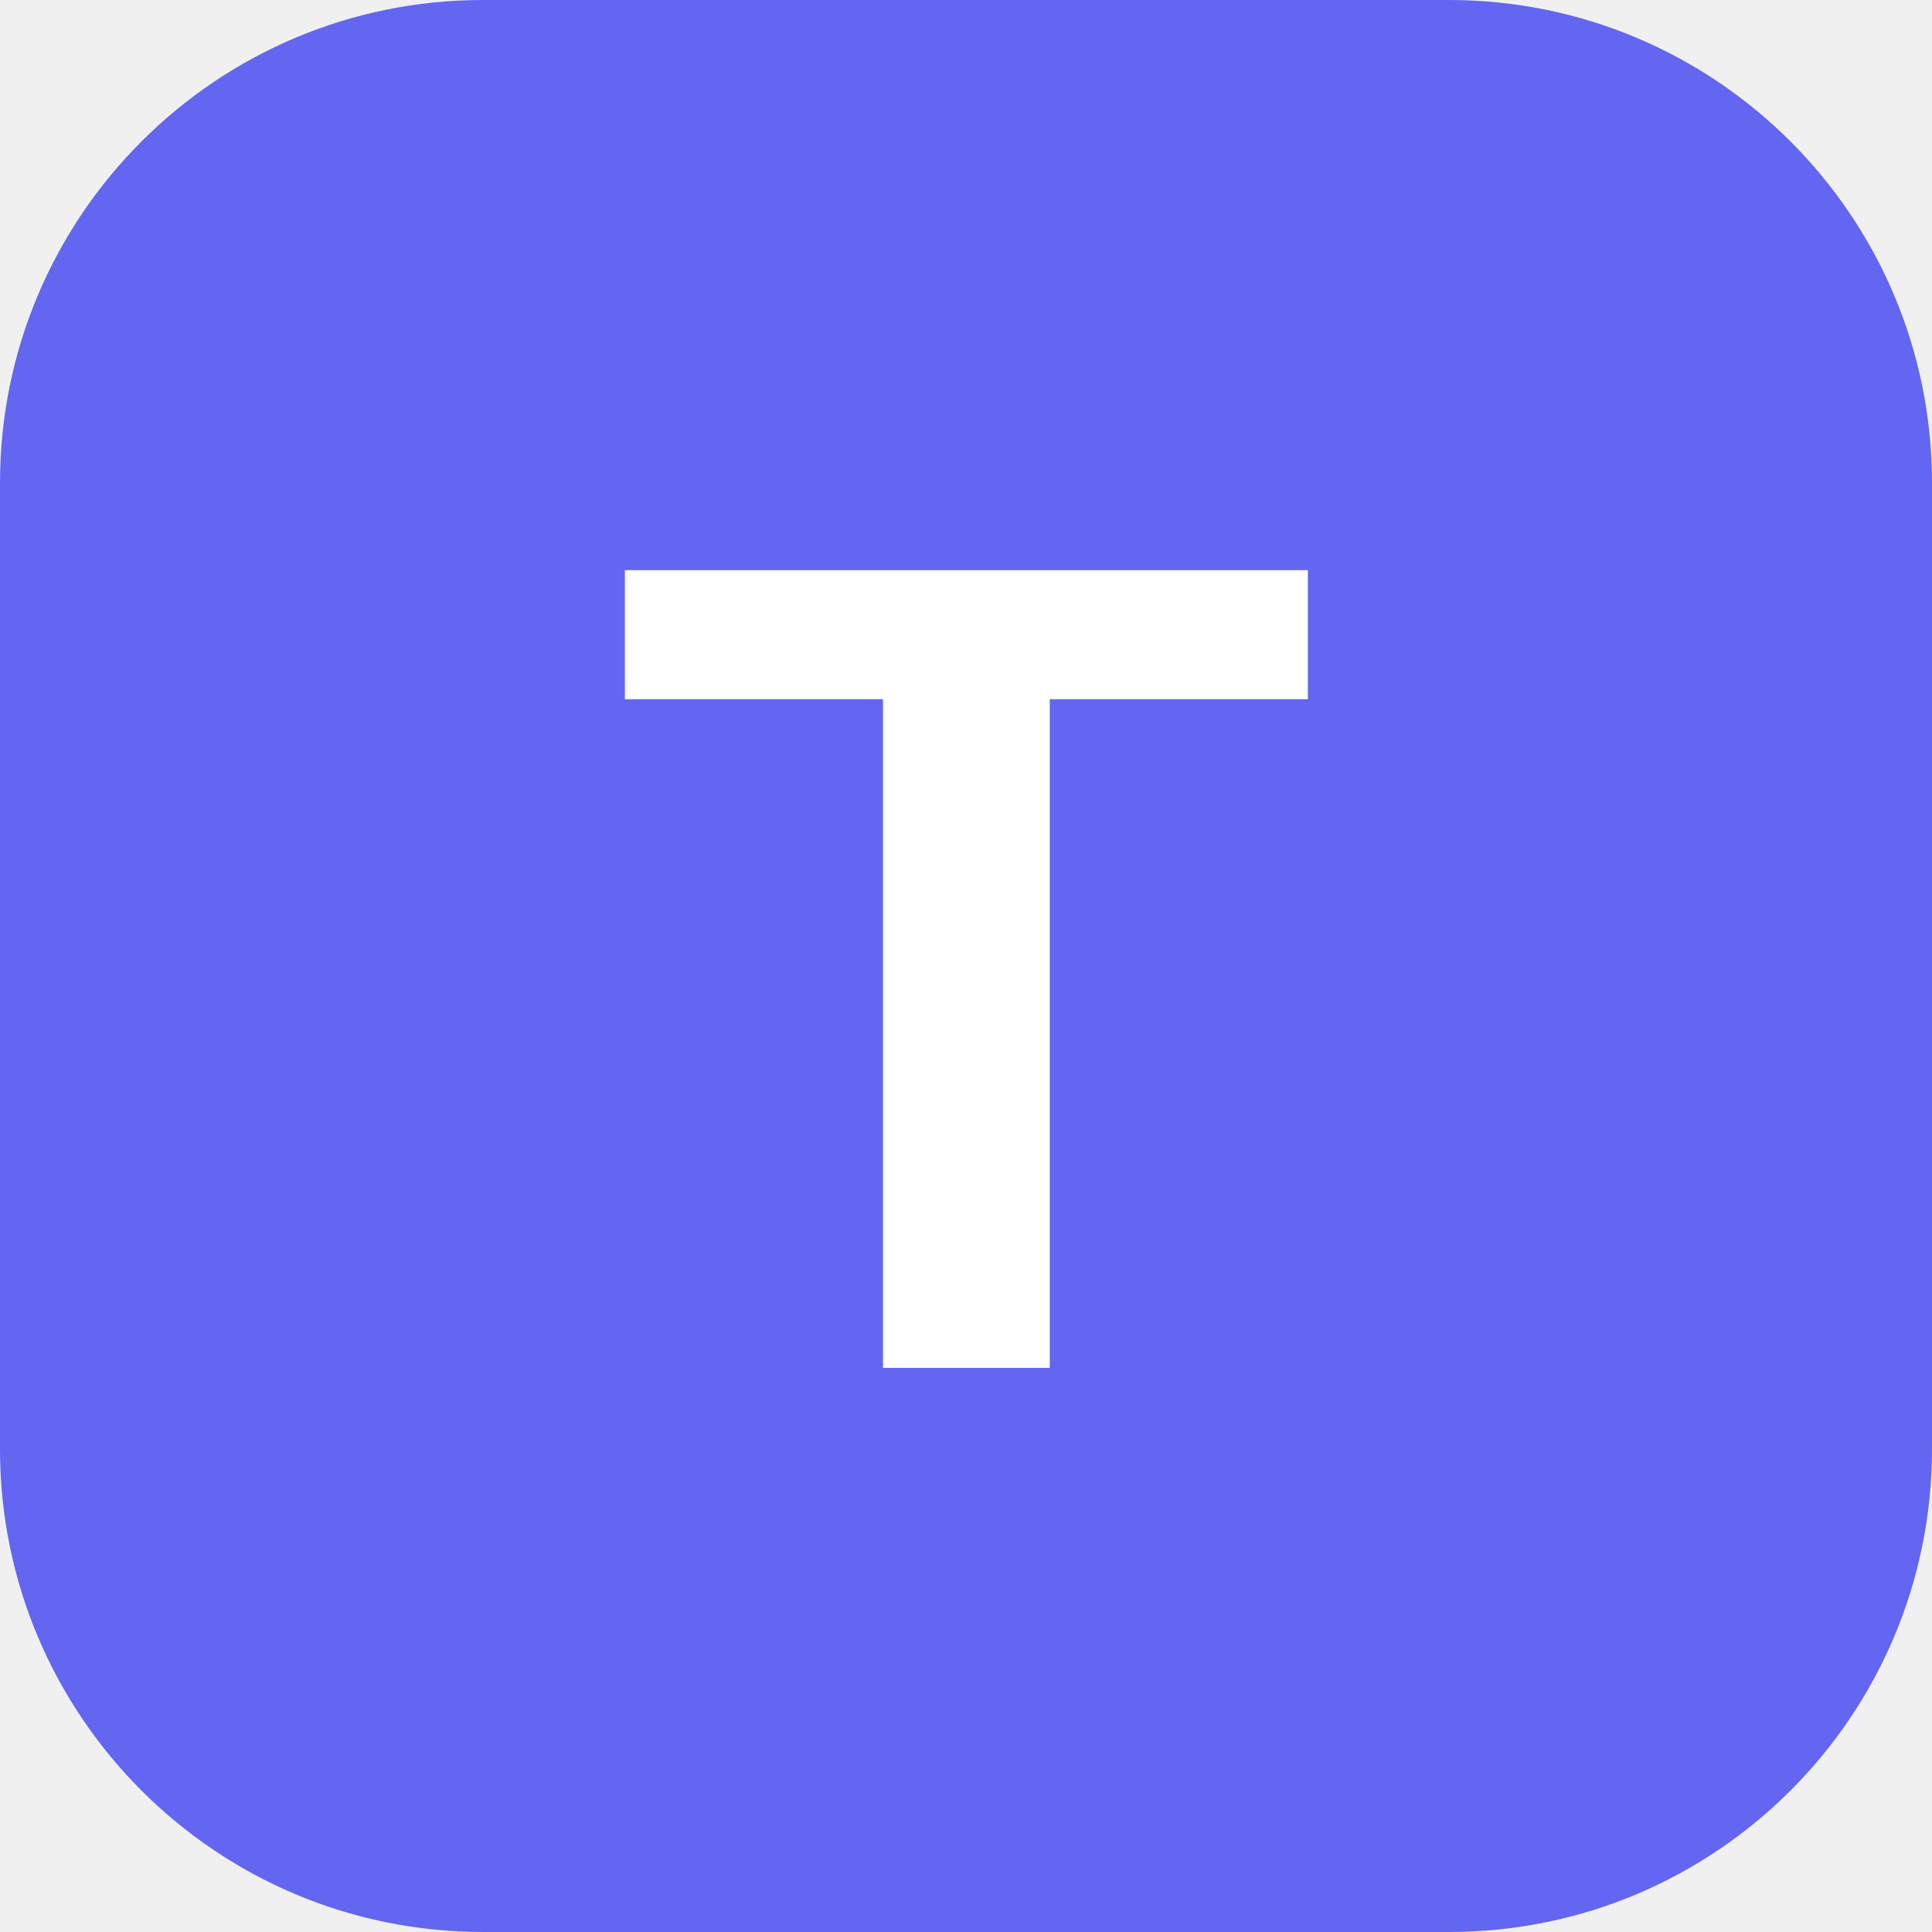
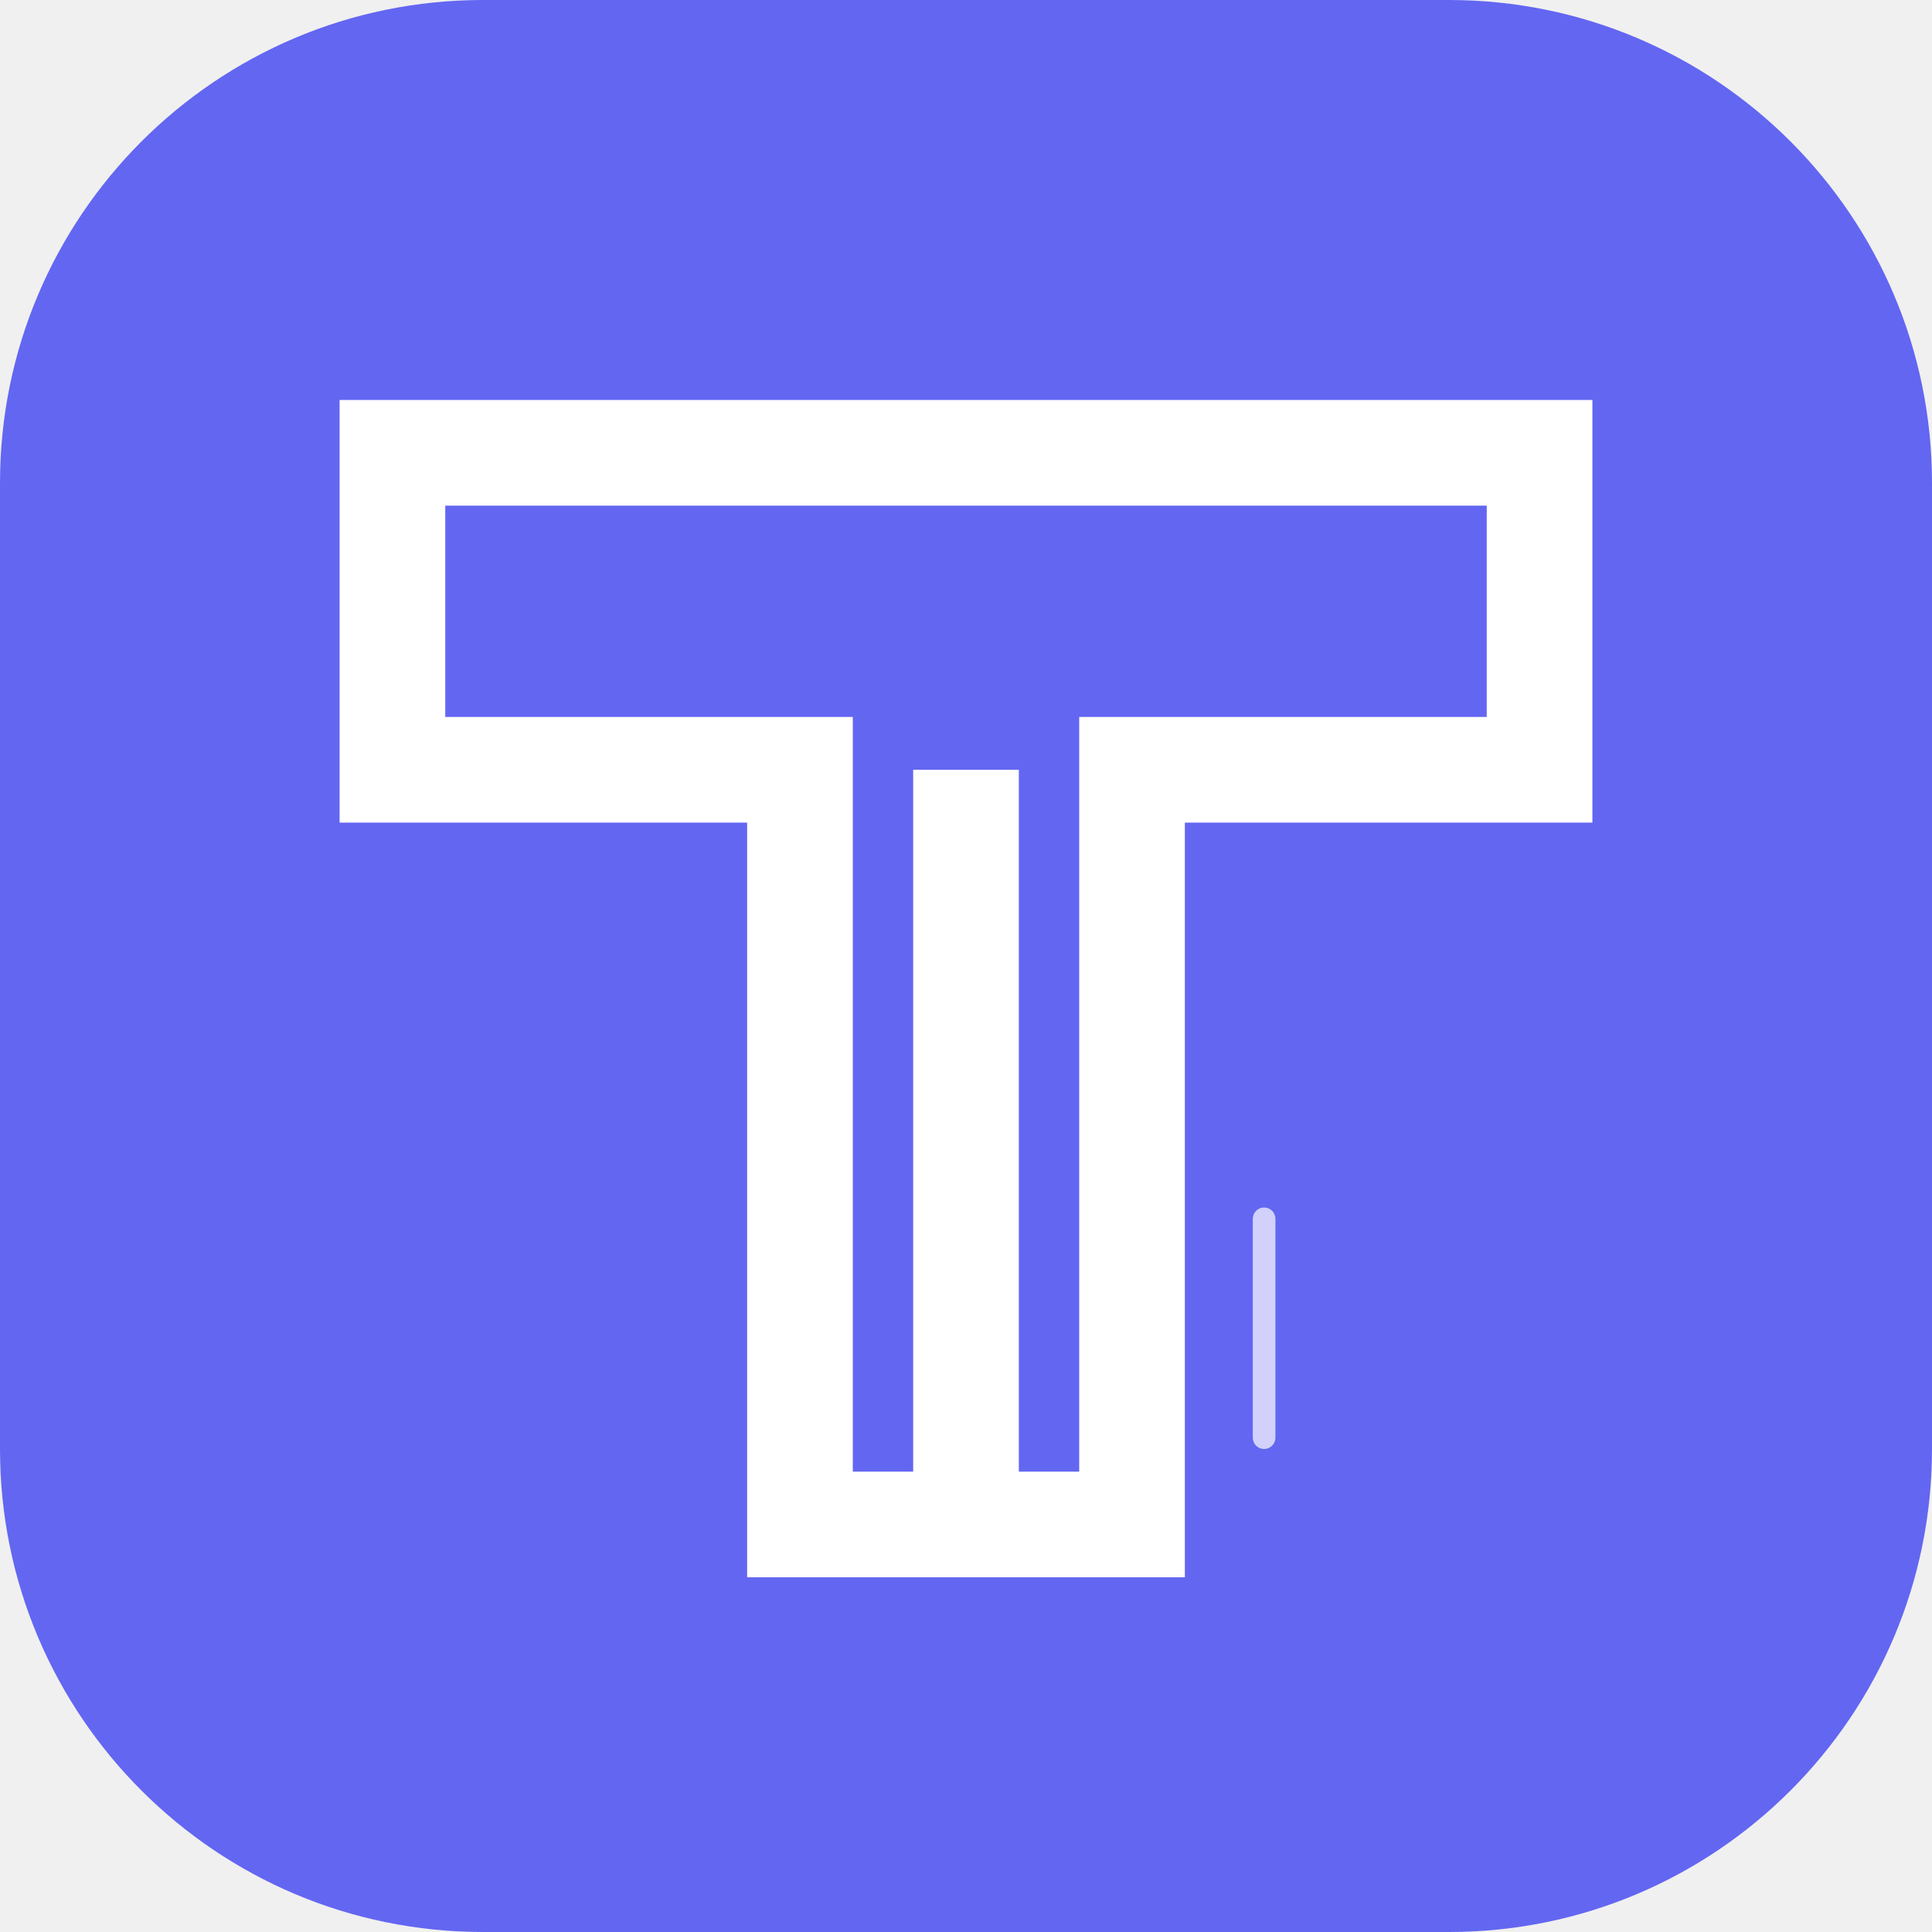
- <svg xmlns="http://www.w3.org/2000/svg" width="40" height="40" viewBox="0 0 40 40" fill="none">
-   <rect width="40" height="40" rx="10" fill="#6366f1" />
-   <text x="50%" y="50%" font-family="Arial, sans-serif" font-size="24" font-weight="bold" fill="white" text-anchor="middle" dominant-baseline="central">T</text>
+ <svg xmlns="http://www.w3.org/2000/svg" width="512" height="512" viewBox="0 0 512 512" fill="none">
+   <rect width="512" height="512" rx="128" fill="#6366f1" />
+   <path d="M104 120 H408 V204 H300 V404 H212 V204 H104 Z" fill="none" stroke="white" stroke-width="28" />
+   <line x1="256" y1="204" x2="256" y2="404" stroke="white" stroke-width="28" />
+   <rect x="332" y="320" width="6" height="64" rx="3" fill="white" opacity="0.7" />
</svg>
